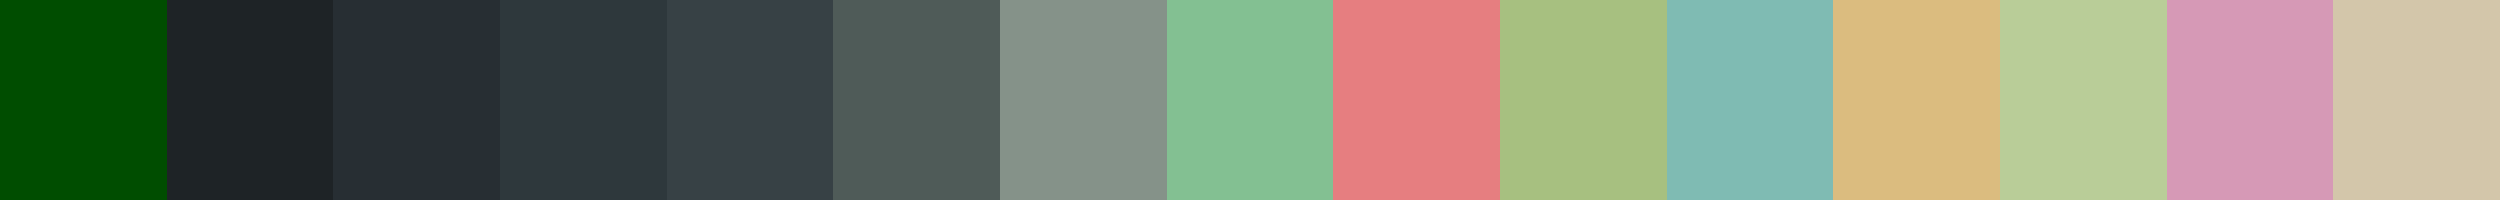
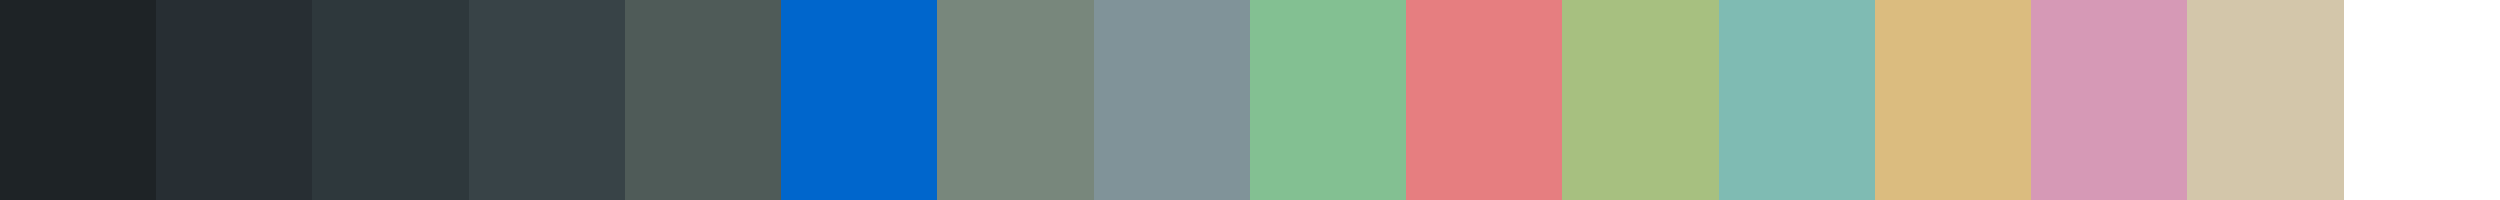
<svg xmlns="http://www.w3.org/2000/svg" width="200" height="16" shape-rendering="crispEdges">
-   <rect x="0.0" width="13.333" height="16" fill="rgb(0, 77, 0)" />
-   <rect x="13.333" width="13.333" height="16" fill="rgb(30, 35, 38)" />
-   <rect x="26.667" width="13.333" height="16" fill="rgb(39, 46, 51)" />
-   <rect x="40.0" width="13.333" height="16" fill="rgb(46, 56, 60)" />
-   <rect x="53.333" width="13.333" height="16" fill="rgb(55, 65, 69)" />
-   <rect x="66.667" width="13.333" height="16" fill="rgb(79, 91, 88)" />
-   <rect x="80.0" width="13.333" height="16" fill="rgb(133, 146, 137)" />
-   <rect x="93.333" width="13.333" height="16" fill="rgb(131, 192, 146)" />
-   <rect x="106.667" width="13.333" height="16" fill="rgb(230, 126, 128)" />
-   <rect x="120.0" width="13.333" height="16" fill="rgb(167, 192, 128)" />
-   <rect x="133.333" width="13.333" height="16" fill="rgb(127, 187, 179)" />
-   <rect x="146.667" width="13.333" height="16" fill="rgb(219, 188, 127)" />
-   <rect x="160.0" width="13.333" height="16" fill="rgb(185, 205, 152)" />
-   <rect x="173.333" width="13.333" height="16" fill="rgb(214, 153, 182)" />
-   <rect x="186.667" width="13.333" height="16" fill="rgb(211, 198, 170)" />
+   <rect x="0.0" width="12.5" height="16" fill="rgb(30, 35, 38)" />
+   <rect x="12.5" width="12.5" height="16" fill="rgb(39, 46, 51)" />
+   <rect x="25.0" width="12.5" height="16" fill="rgb(46, 56, 60)" />
+   <rect x="37.5" width="12.5" height="16" fill="rgb(56, 67, 71)" />
+   <rect x="50.0" width="12.5" height="16" fill="rgb(79, 91, 88)" />
+   <rect x="62.5" width="12.5" height="16" fill="rgb(0, 102, 204)" />
+   <rect x="75.0" width="12.5" height="16" fill="rgb(120, 135, 124)" />
+   <rect x="87.5" width="12.5" height="16" fill="rgb(128, 147, 153)" />
+   <rect x="100.0" width="12.5" height="16" fill="rgb(131, 192, 146)" />
+   <rect x="112.5" width="12.5" height="16" fill="rgb(230, 126, 128)" />
+   <rect x="125.0" width="12.5" height="16" fill="rgb(167, 192, 128)" />
+   <rect x="137.5" width="12.5" height="16" fill="rgb(127, 187, 179)" />
+   <rect x="150.0" width="12.5" height="16" fill="rgb(219, 188, 127)" />
+   <rect x="162.5" width="12.5" height="16" fill="rgb(214, 153, 182)" />
+   <rect x="175.0" width="12.5" height="16" fill="rgb(211, 198, 170)" />
+   <rect x="187.5" width="12.5" height="16" fill="rgb(255, 255, 255)" />
</svg>
